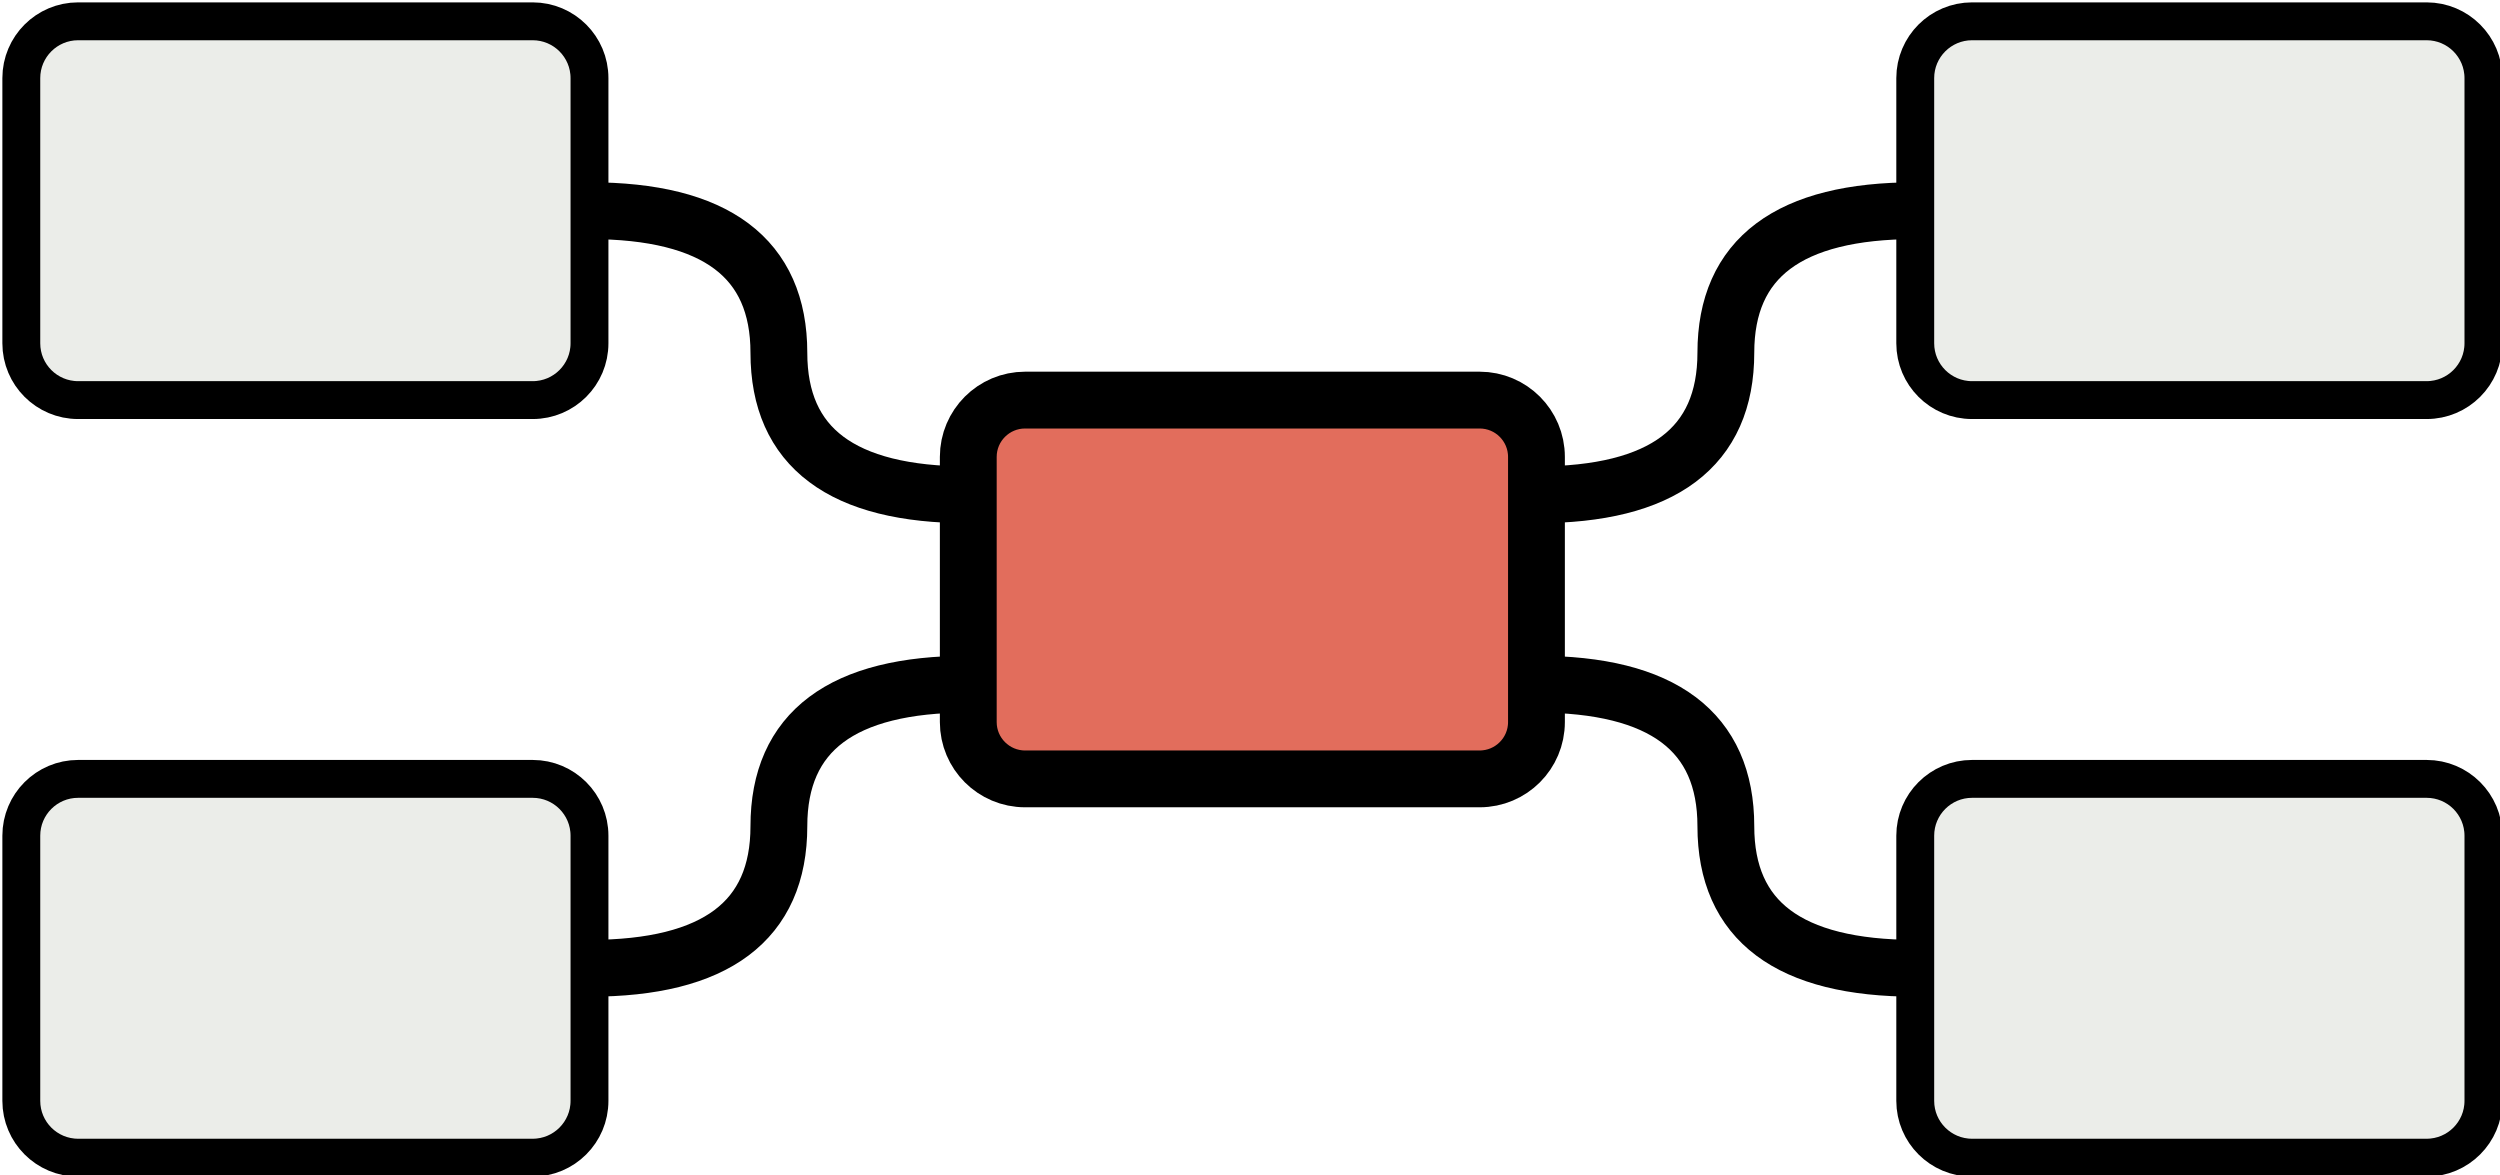
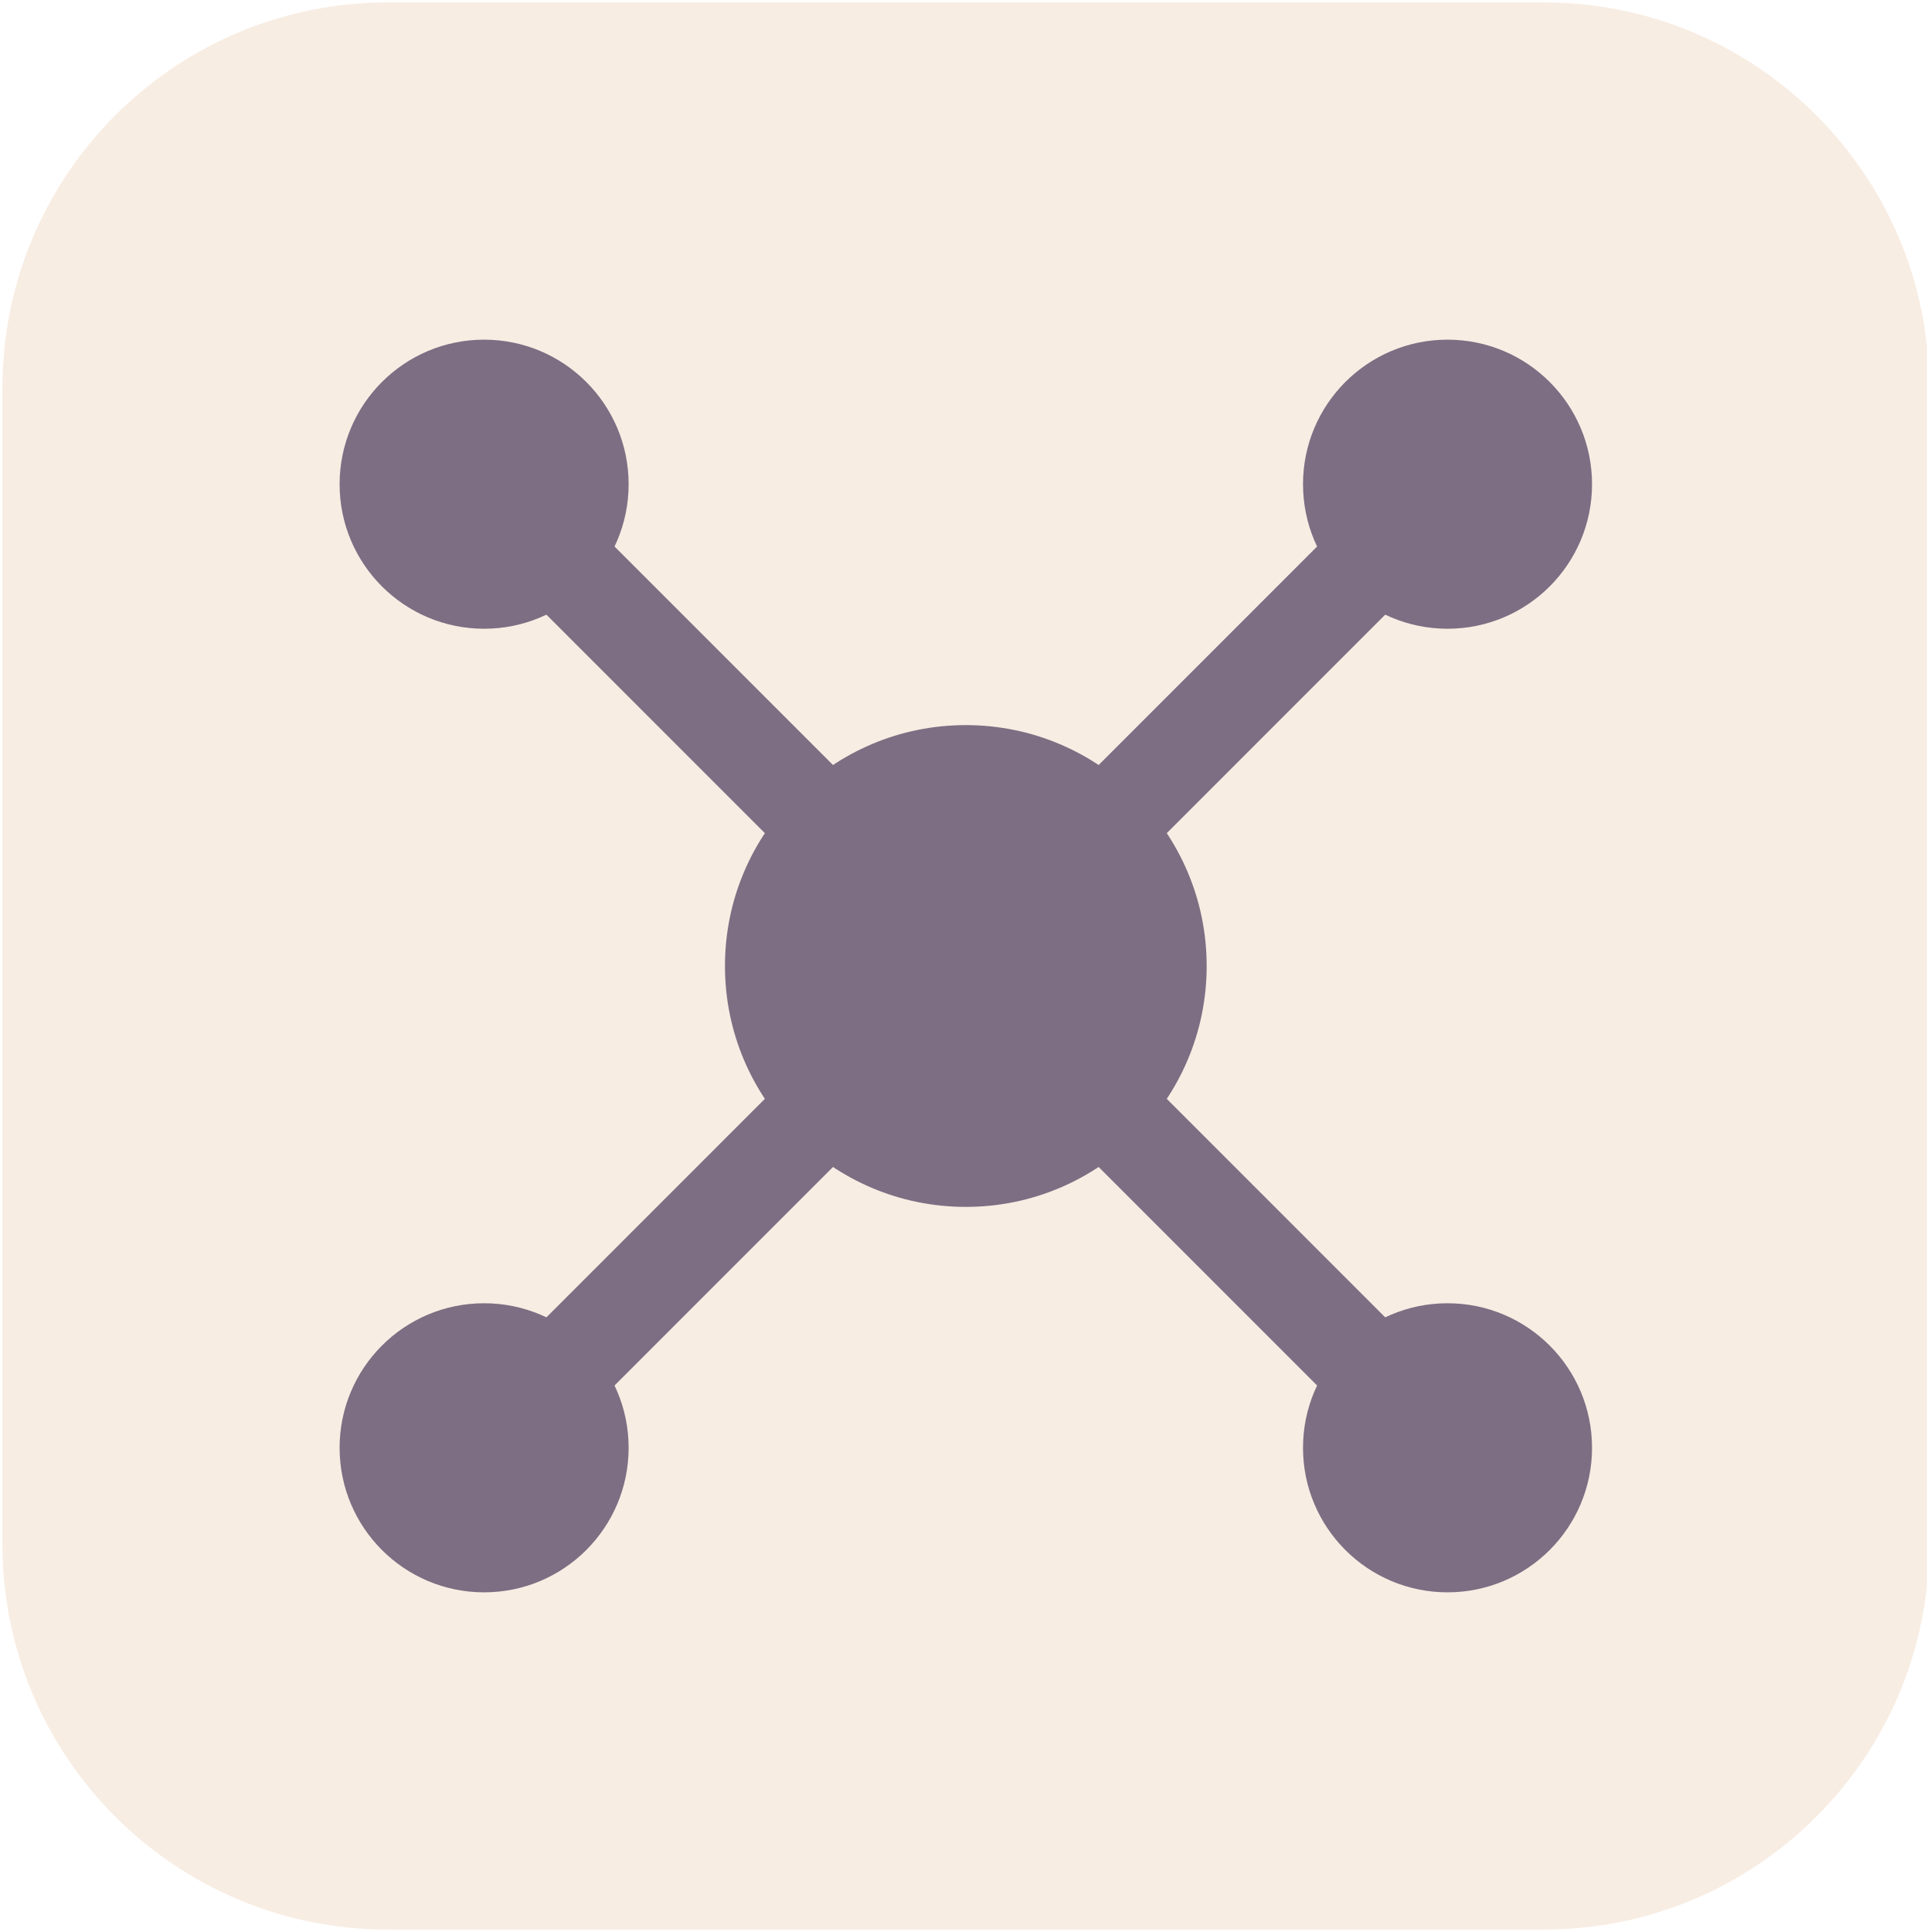
- <svg xmlns="http://www.w3.org/2000/svg" style="background: transparent; background-color: transparent; color-scheme: light dark;" version="1.1" width="528px" height="248px" viewBox="-0.5 -0.5 528 248">
+ <svg xmlns="http://www.w3.org/2000/svg" style="background: transparent; background-color: transparent; color-scheme: light dark;" version="1.1" width="400px" height="401px" viewBox="-0.5 -0.5 400 401">
  <defs />
  <g>
    <g data-cell-id="0">
      <g data-cell-id="1">
-         <g data-cell-id="qqk2YeIDn_j3kmsEYsQR-8">
+         <g data-cell-id="qqk2YeIDn_j3kmsEYsQR-13">
          <g>
-             <path d="M 324 104 Q 364 104 364 74 Q 364 44 404 44" fill="none" stroke="#000000" stroke-width="12" stroke-miterlimit="10" pointer-events="stroke" style="stroke: light-dark(rgb(0, 0, 0), rgb(237, 237, 237));" />
+             <rect x="0" y="0" width="400" height="400" rx="80" ry="80" fill="#f8ede3" stroke="none" pointer-events="all" style="fill: light-dark(rgb(248, 237, 227), rgb(39, 30, 21));" />
          </g>
        </g>
-         <g data-cell-id="qqk2YeIDn_j3kmsEYsQR-9">
+         <g data-cell-id="qqk2YeIDn_j3kmsEYsQR-8" />
+         <g data-cell-id="qqk2YeIDn_j3kmsEYsQR-9" />
+         <g data-cell-id="qqk2YeIDn_j3kmsEYsQR-10" />
+         <g data-cell-id="qqk2YeIDn_j3kmsEYsQR-11" />
+         <g data-cell-id="qqk2YeIDn_j3kmsEYsQR-1" />
+         <g data-cell-id="qqk2YeIDn_j3kmsEYsQR-2" />
+         <g data-cell-id="qqk2YeIDn_j3kmsEYsQR-3" />
+         <g data-cell-id="qqk2YeIDn_j3kmsEYsQR-4" />
+         <g data-cell-id="qqk2YeIDn_j3kmsEYsQR-5" />
+         <g data-cell-id="qqk2YeIDn_j3kmsEYsQR-12">
          <g>
-             <path d="M 324 144 Q 364 144 364 174 Q 364 204 404 204" fill="none" stroke="#000000" stroke-width="12" stroke-miterlimit="10" pointer-events="stroke" style="stroke: light-dark(rgb(0, 0, 0), rgb(237, 237, 237));" />
+             <ellipse cx="200" cy="200" rx="50" ry="50" fill="#7d6e83" stroke="none" pointer-events="all" style="fill: light-dark(rgb(125, 110, 131), rgb(148, 135, 154));" />
          </g>
        </g>
-         <g data-cell-id="qqk2YeIDn_j3kmsEYsQR-10">
+         <g data-cell-id="qqk2YeIDn_j3kmsEYsQR-14">
          <g>
-             <path d="M 204 144 Q 164 144 164 174 Q 164 204 124 204" fill="none" stroke="#000000" stroke-width="12" stroke-miterlimit="10" pointer-events="stroke" style="stroke: light-dark(rgb(0, 0, 0), rgb(237, 237, 237));" />
+             <ellipse cx="100" cy="100" rx="30" ry="30" fill="#7d6e83" stroke="none" pointer-events="all" style="fill: light-dark(rgb(125, 110, 131), rgb(148, 135, 154));" />
          </g>
        </g>
-         <g data-cell-id="qqk2YeIDn_j3kmsEYsQR-11">
+         <g data-cell-id="qqk2YeIDn_j3kmsEYsQR-15">
          <g>
-             <path d="M 204 104 Q 164 104 164 74 Q 164 44 124 44" fill="none" stroke="#000000" stroke-width="12" stroke-miterlimit="10" pointer-events="stroke" style="stroke: light-dark(rgb(0, 0, 0), rgb(237, 237, 237));" />
+             <ellipse cx="300" cy="100" rx="30" ry="30" fill="#7d6e83" stroke="none" pointer-events="all" style="fill: light-dark(rgb(125, 110, 131), rgb(148, 135, 154));" />
          </g>
        </g>
-         <g data-cell-id="qqk2YeIDn_j3kmsEYsQR-1">
+         <g data-cell-id="qqk2YeIDn_j3kmsEYsQR-17">
          <g>
-             <rect x="204" y="84" width="120" height="80" rx="12" ry="12" fill="#e26d5c" stroke="#000000" stroke-width="12" pointer-events="all" style="fill: light-dark(rgb(226, 109, 92), rgb(203, 103, 88)); stroke: light-dark(rgb(0, 0, 0), rgb(237, 237, 237));" />
+             <ellipse cx="300" cy="300" rx="30" ry="30" fill="#7d6e83" stroke="none" pointer-events="all" style="fill: light-dark(rgb(125, 110, 131), rgb(148, 135, 154));" />
          </g>
        </g>
-         <g data-cell-id="qqk2YeIDn_j3kmsEYsQR-2">
+         <g data-cell-id="qqk2YeIDn_j3kmsEYsQR-20">
          <g>
-             <rect x="404" y="4" width="120" height="80" rx="12" ry="12" fill="#ebede9" stroke="#000000" stroke-width="8" pointer-events="all" style="fill: light-dark(rgb(235, 237, 233), rgb(32, 34, 30)); stroke: light-dark(rgb(0, 0, 0), rgb(237, 237, 237));" />
+             <path d="M 89.98 310.02 L 318.79 81.21" fill="none" stroke="#7d6e83" stroke-width="20" stroke-miterlimit="10" pointer-events="stroke" style="stroke: light-dark(rgb(125, 110, 131), rgb(148, 135, 154));" />
          </g>
        </g>
-         <g data-cell-id="qqk2YeIDn_j3kmsEYsQR-3">
+         <g data-cell-id="qqk2YeIDn_j3kmsEYsQR-21">
          <g>
-             <rect x="404" y="164" width="120" height="80" rx="12" ry="12" fill="#ebede9" stroke="#000000" stroke-width="8" pointer-events="all" style="fill: light-dark(rgb(235, 237, 233), rgb(32, 34, 30)); stroke: light-dark(rgb(0, 0, 0), rgb(237, 237, 237));" />
+             <path d="M 300 300 L 100 100" fill="none" stroke="#7d6e83" stroke-width="20" stroke-miterlimit="10" pointer-events="stroke" style="stroke: light-dark(rgb(125, 110, 131), rgb(148, 135, 154));" />
          </g>
        </g>
-         <g data-cell-id="qqk2YeIDn_j3kmsEYsQR-4">
+         <g data-cell-id="qqk2YeIDn_j3kmsEYsQR-16">
          <g>
-             <rect x="4" y="164" width="120" height="80" rx="12" ry="12" fill="#ebede9" stroke="#000000" stroke-width="8" pointer-events="all" style="fill: light-dark(rgb(235, 237, 233), rgb(32, 34, 30)); stroke: light-dark(rgb(0, 0, 0), rgb(237, 237, 237));" />
-           </g>
-         </g>
-         <g data-cell-id="qqk2YeIDn_j3kmsEYsQR-5">
-           <g>
-             <rect x="4" y="4" width="120" height="80" rx="12" ry="12" fill="#ebede9" stroke="#000000" stroke-width="8" pointer-events="all" style="fill: light-dark(rgb(235, 237, 233), rgb(32, 34, 30)); stroke: light-dark(rgb(0, 0, 0), rgb(237, 237, 237));" />
+             <ellipse cx="100" cy="300" rx="30" ry="30" fill="#7d6e83" stroke="none" pointer-events="all" style="fill: light-dark(rgb(125, 110, 131), rgb(148, 135, 154));" />
          </g>
        </g>
      </g>
    </g>
  </g>
</svg>
